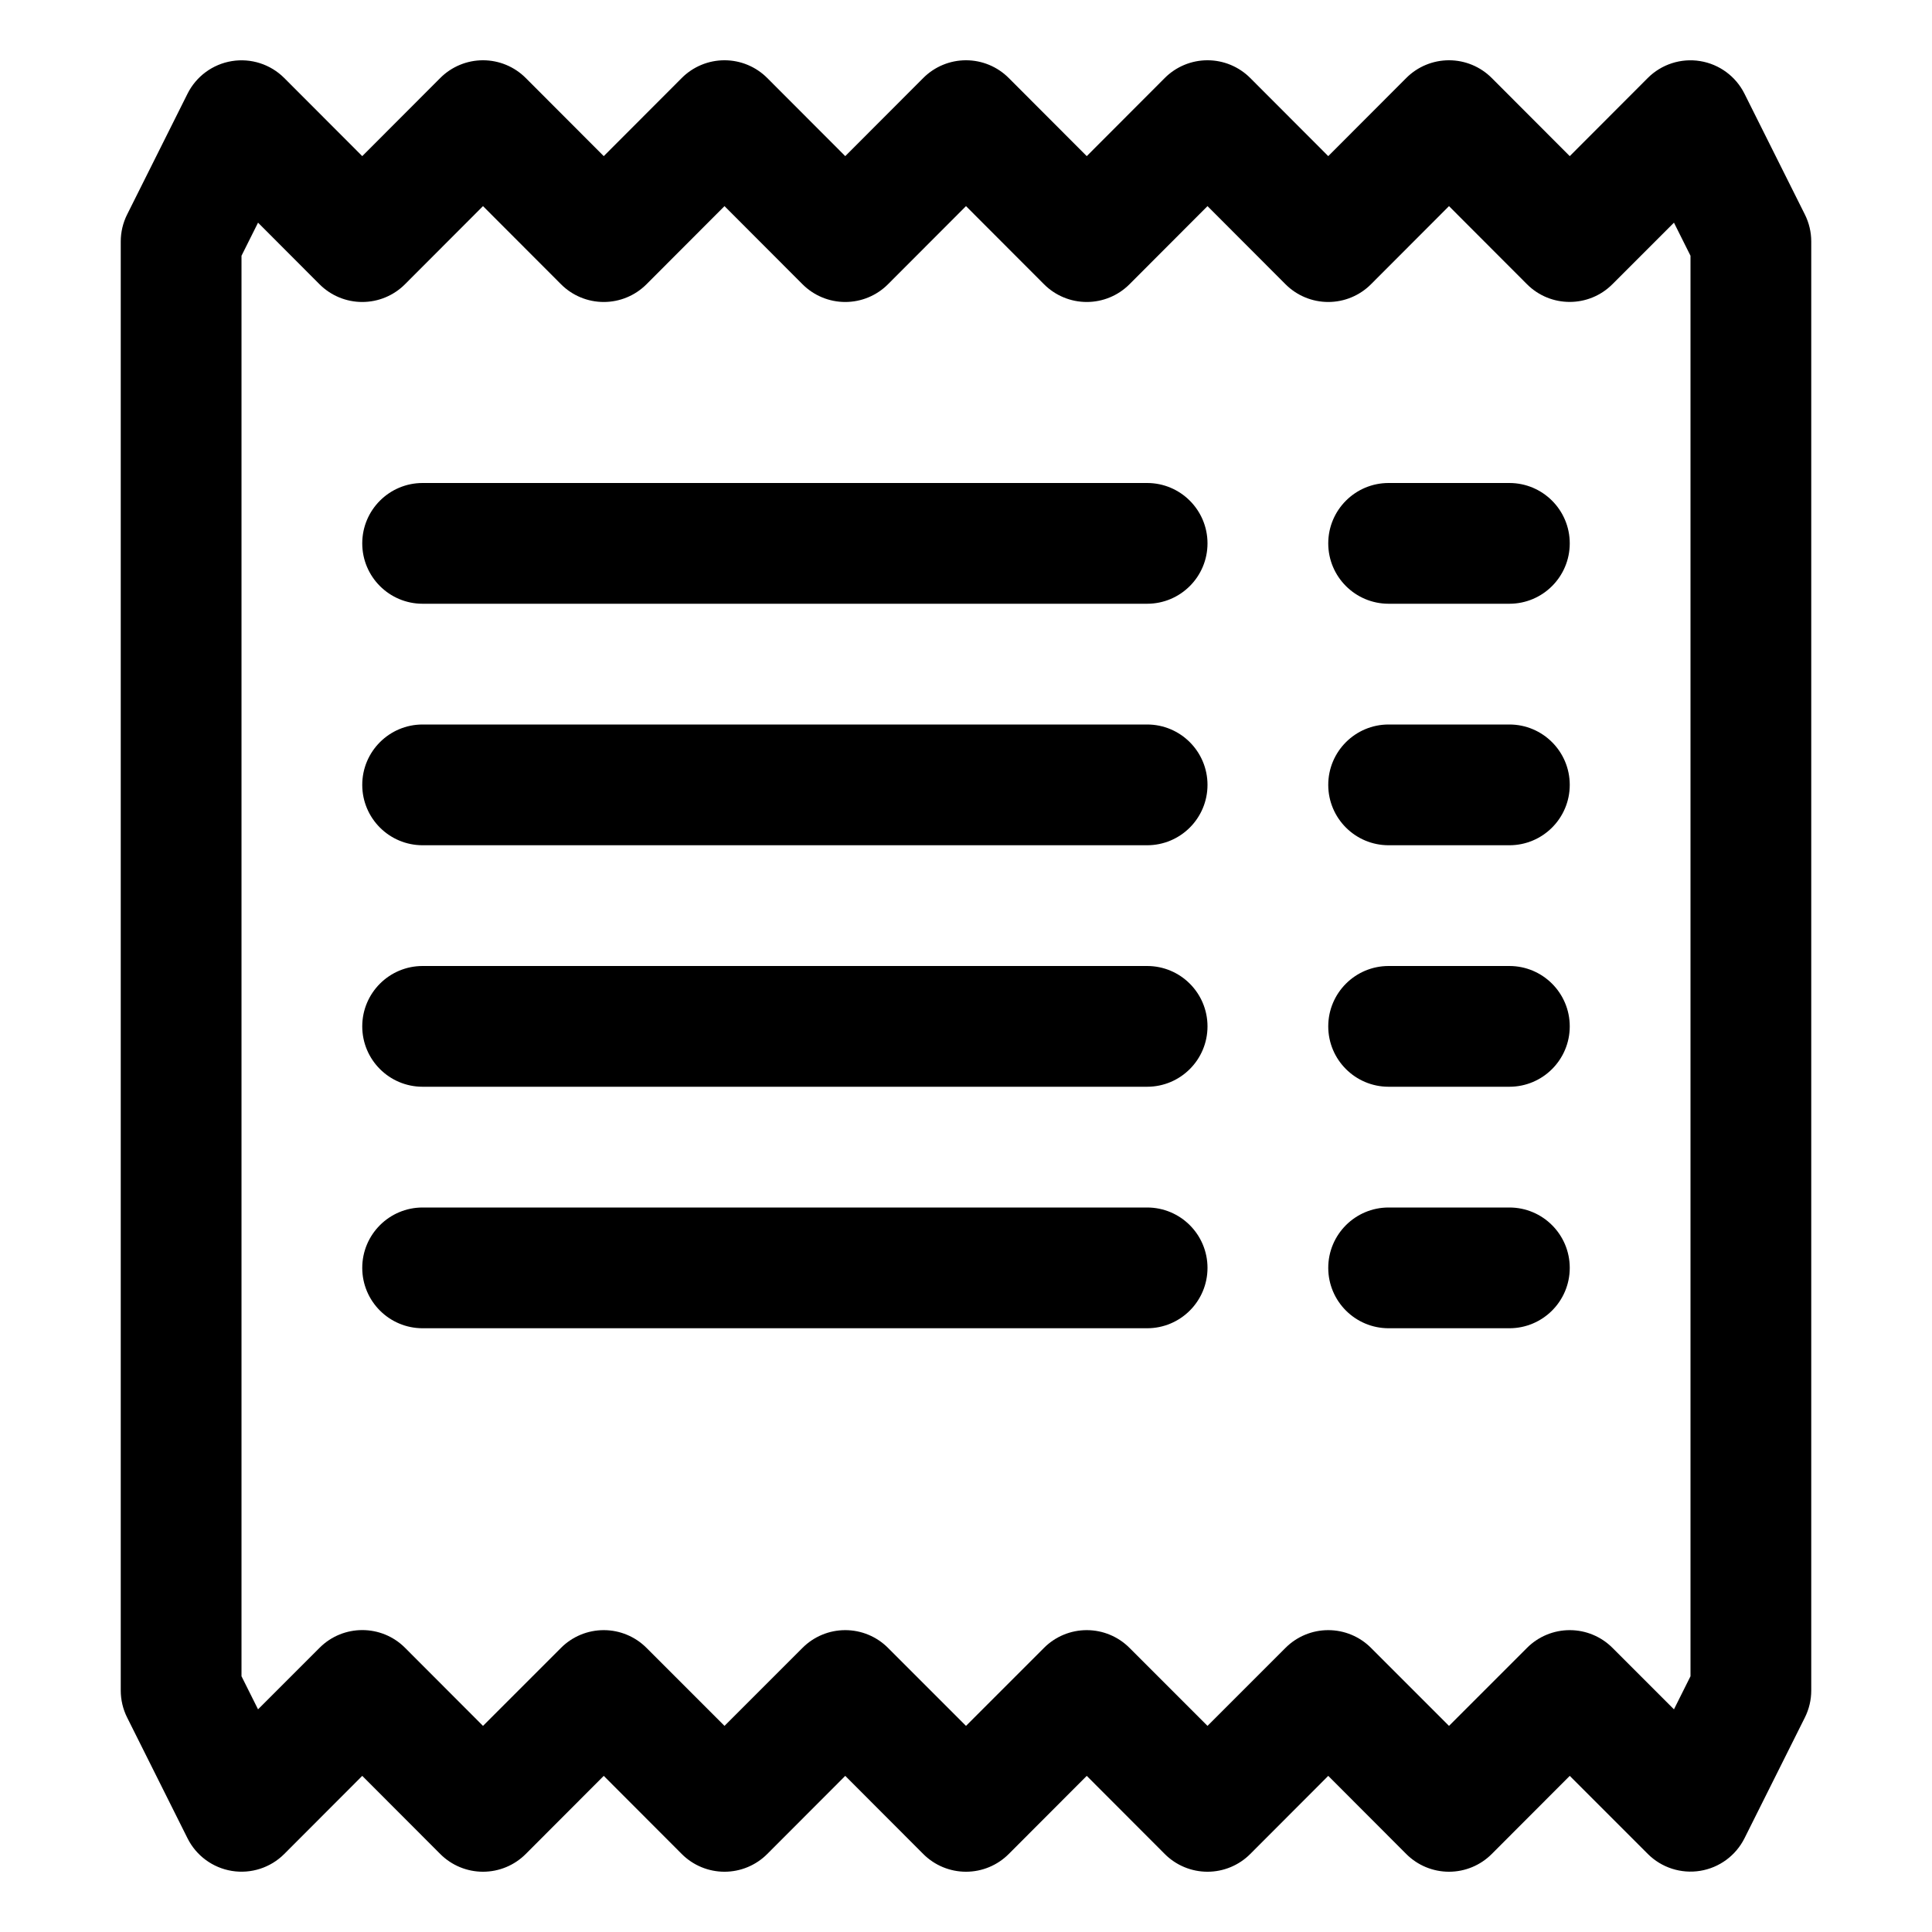
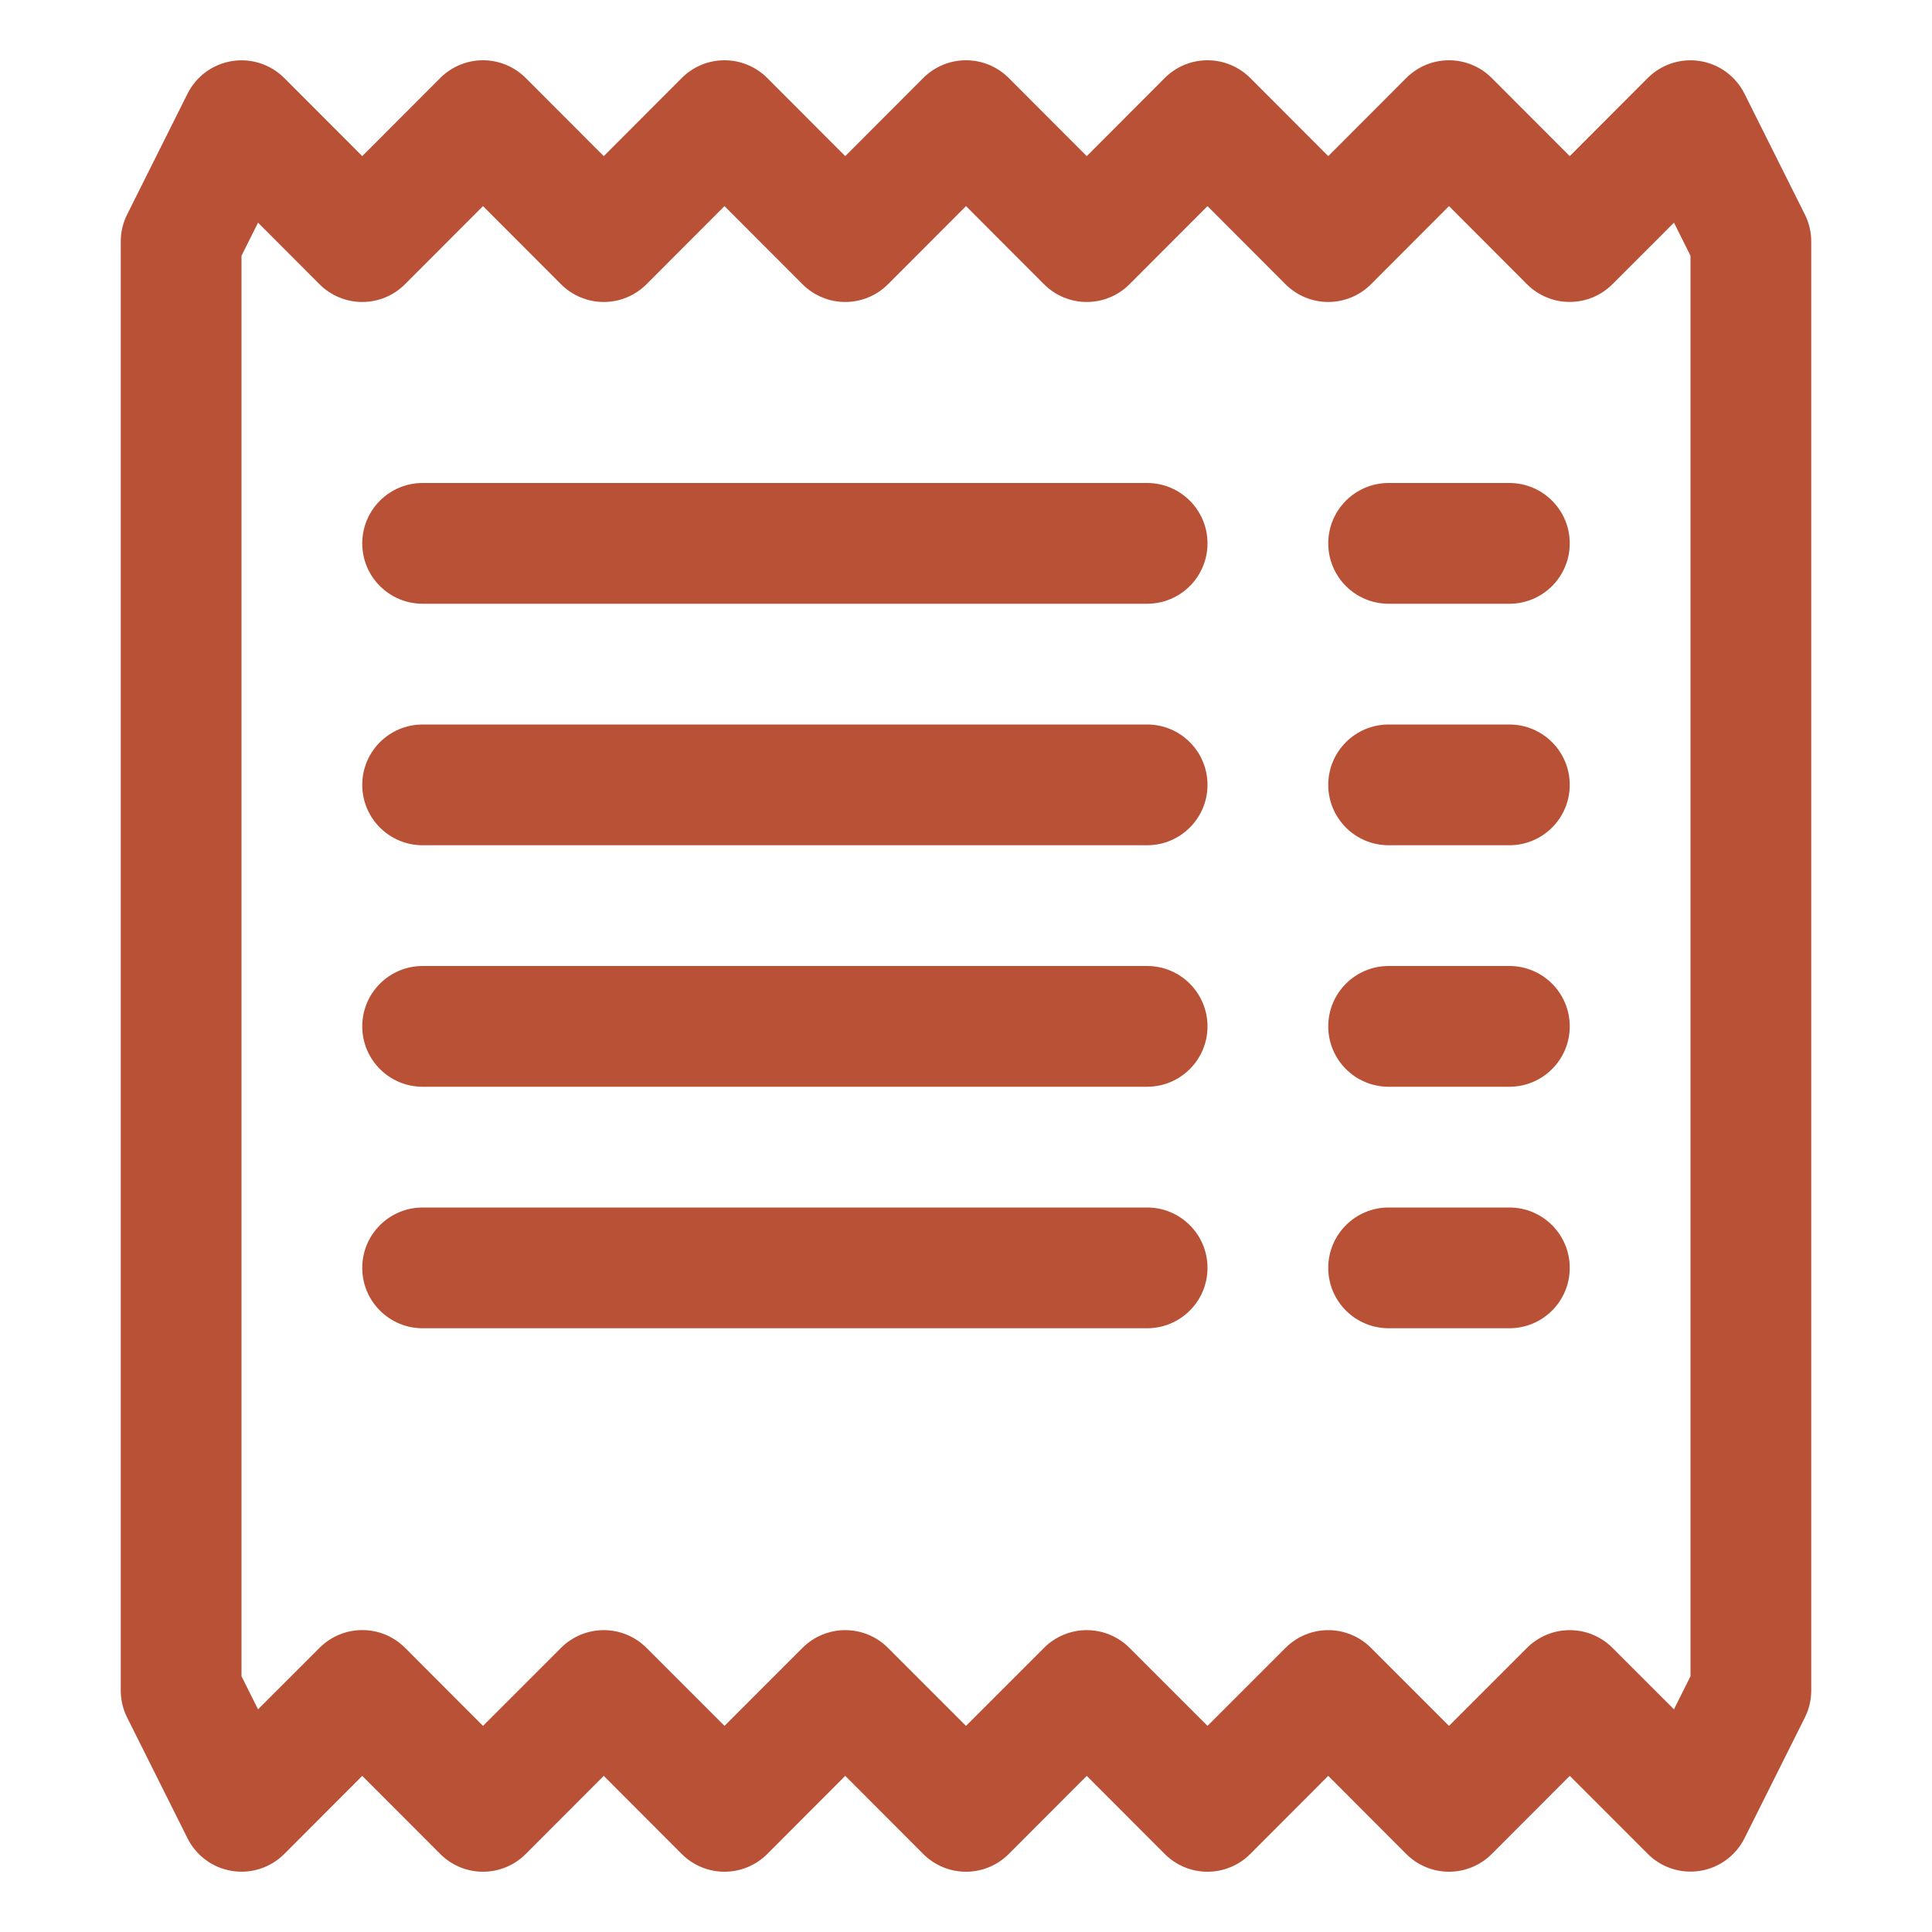
- <svg xmlns="http://www.w3.org/2000/svg" width="16" height="16" fill="currentColor" class="bi bi-receipt" viewBox="0 0 16 16">
+ <svg xmlns="http://www.w3.org/2000/svg" width="16" height="16" fill="#b95136" class="bi bi-receipt" viewBox="0 0 16 16">
  <path d="M1.92.506a.5.5 0 0 1 .434.14L3 1.293l.646-.647a.5.5 0 0 1 .708 0L5 1.293l.646-.647a.5.5 0 0 1 .708 0L7 1.293l.646-.647a.5.5 0 0 1 .708 0L9 1.293l.646-.647a.5.5 0 0 1 .708 0l.646.647.646-.647a.5.5 0 0 1 .708 0l.646.647.646-.647a.5.5 0 0 1 .801.13l.5 1A.5.5 0 0 1 15 2v12a.5.5 0 0 1-.053.224l-.5 1a.5.5 0 0 1-.8.13L13 14.707l-.646.647a.5.5 0 0 1-.708 0L11 14.707l-.646.647a.5.5 0 0 1-.708 0L9 14.707l-.646.647a.5.5 0 0 1-.708 0L7 14.707l-.646.647a.5.5 0 0 1-.708 0L5 14.707l-.646.647a.5.5 0 0 1-.708 0L3 14.707l-.646.647a.5.5 0 0 1-.801-.13l-.5-1A.5.5 0 0 1 1 14V2a.5.5 0 0 1 .053-.224l.5-1a.5.5 0 0 1 .367-.27m.217 1.338L2 2.118v11.764l.137.274.51-.51a.5.5 0 0 1 .707 0l.646.647.646-.646a.5.5 0 0 1 .708 0l.646.646.646-.646a.5.5 0 0 1 .708 0l.646.646.646-.646a.5.5 0 0 1 .708 0l.646.646.646-.646a.5.5 0 0 1 .708 0l.646.646.646-.646a.5.5 0 0 1 .708 0l.509.509.137-.274V2.118l-.137-.274-.51.51a.5.5 0 0 1-.707 0L12 1.707l-.646.647a.5.5 0 0 1-.708 0L10 1.707l-.646.647a.5.5 0 0 1-.708 0L8 1.707l-.646.647a.5.5 0 0 1-.708 0L6 1.707l-.646.647a.5.5 0 0 1-.708 0L4 1.707l-.646.647a.5.5 0 0 1-.708 0z" />
  <path d="M3 4.5a.5.5 0 0 1 .5-.5h6a.5.5 0 1 1 0 1h-6a.5.5 0 0 1-.5-.5m0 2a.5.5 0 0 1 .5-.5h6a.5.5 0 1 1 0 1h-6a.5.5 0 0 1-.5-.5m0 2a.5.5 0 0 1 .5-.5h6a.5.5 0 1 1 0 1h-6a.5.5 0 0 1-.5-.5m0 2a.5.5 0 0 1 .5-.5h6a.5.5 0 0 1 0 1h-6a.5.5 0 0 1-.5-.5m8-6a.5.5 0 0 1 .5-.5h1a.5.5 0 0 1 0 1h-1a.5.5 0 0 1-.5-.5m0 2a.5.5 0 0 1 .5-.5h1a.5.5 0 0 1 0 1h-1a.5.5 0 0 1-.5-.5m0 2a.5.5 0 0 1 .5-.5h1a.5.5 0 0 1 0 1h-1a.5.5 0 0 1-.5-.5m0 2a.5.5 0 0 1 .5-.5h1a.5.5 0 0 1 0 1h-1a.5.5 0 0 1-.5-.5" />
</svg>
